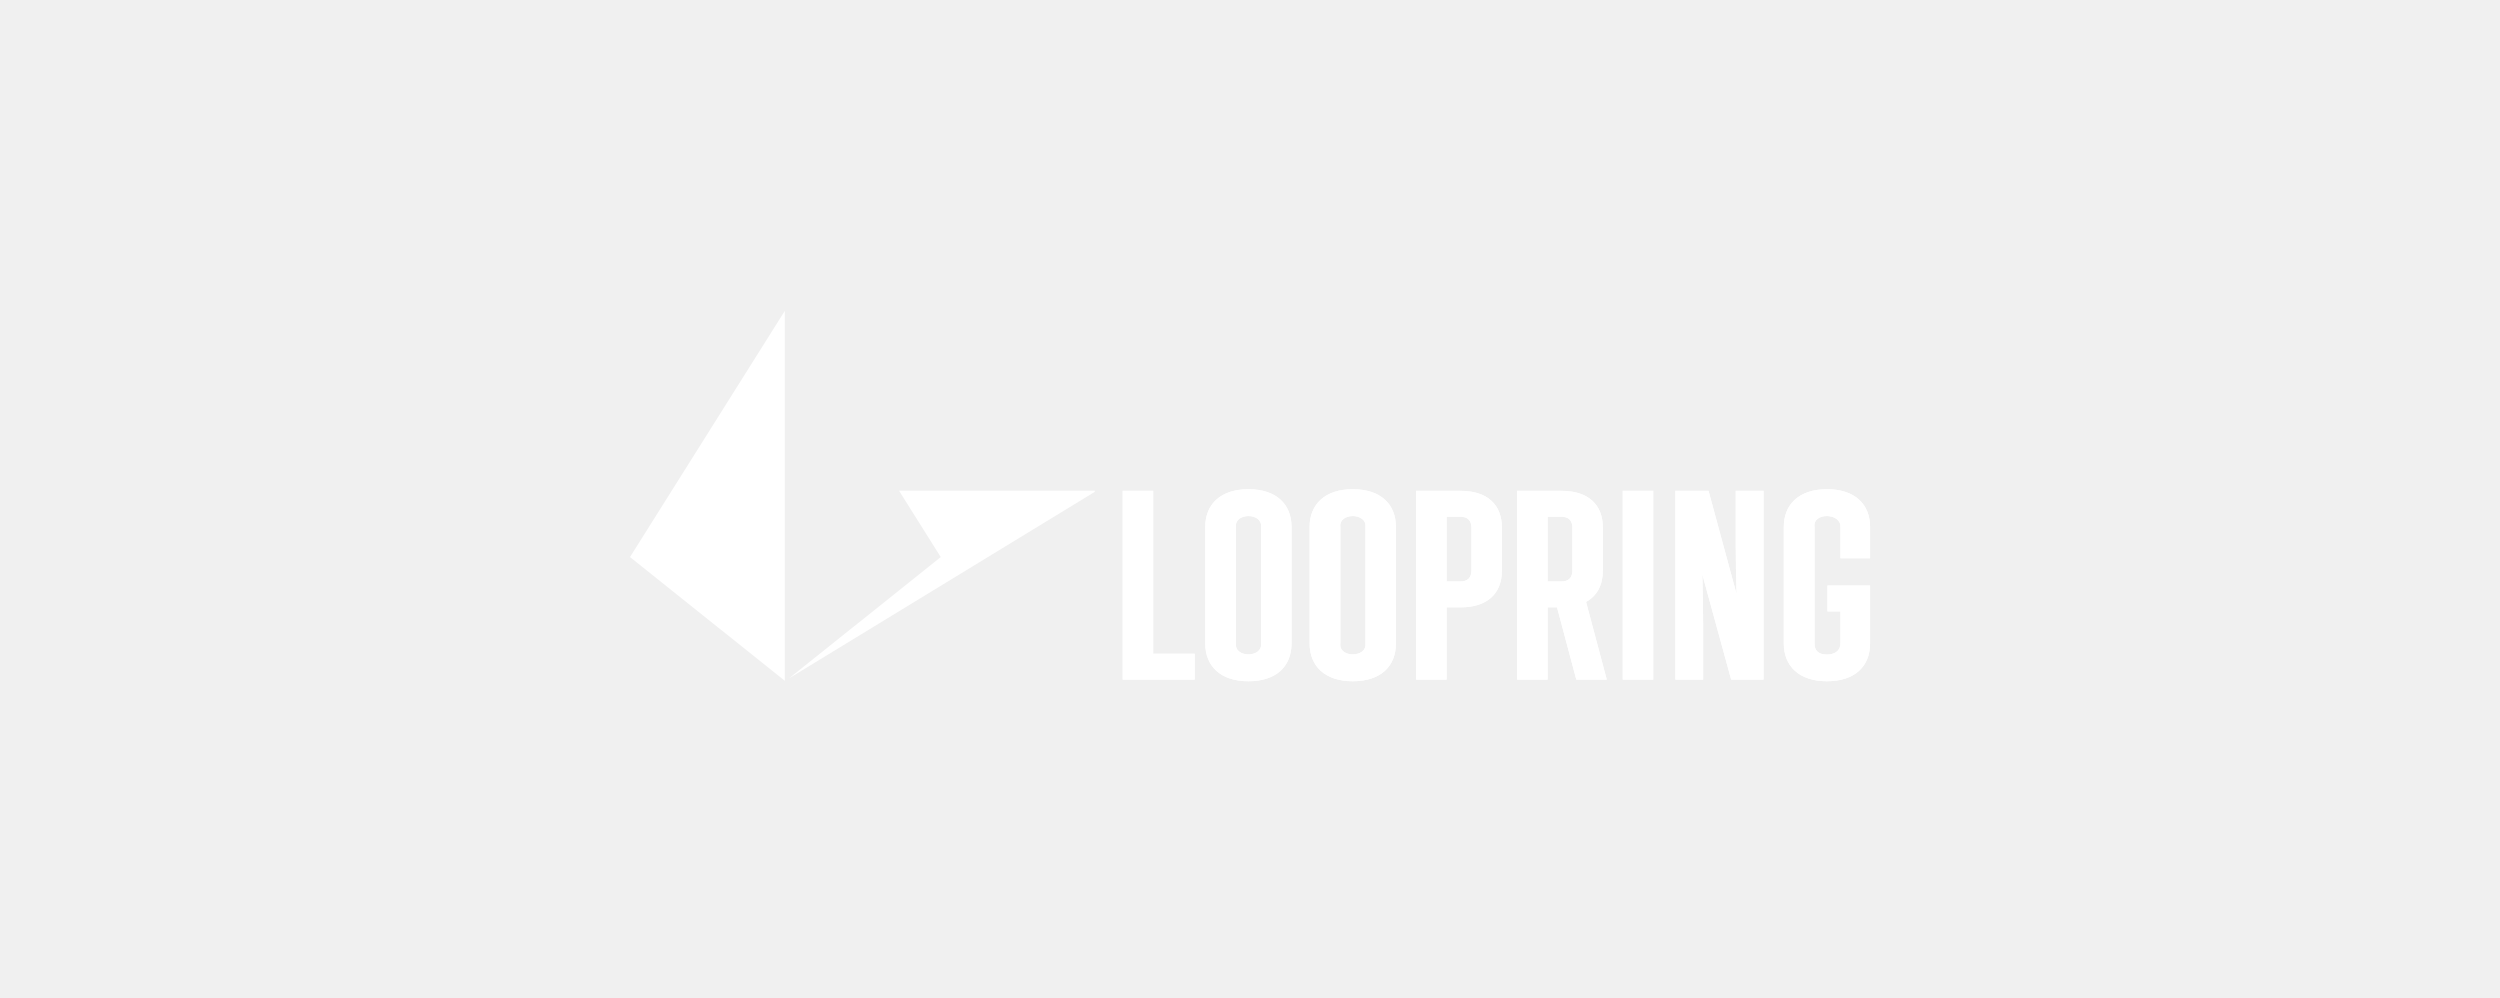
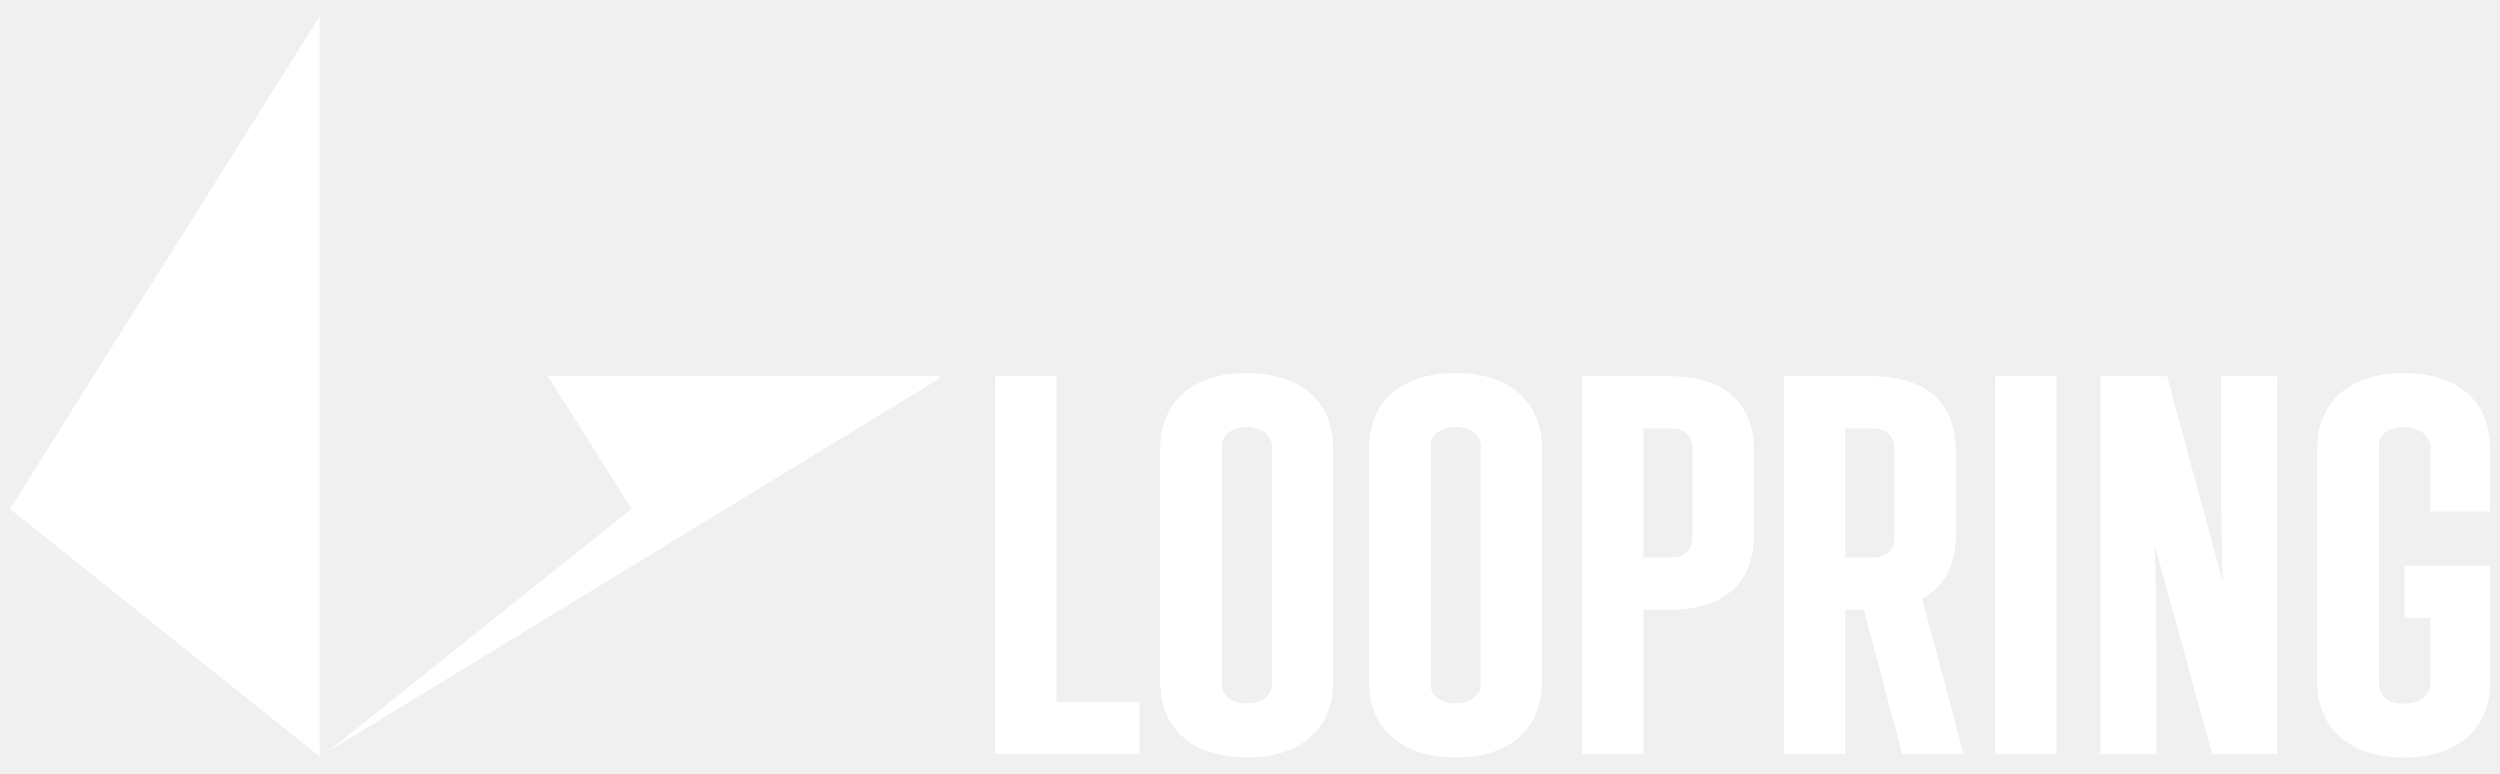
- <svg xmlns="http://www.w3.org/2000/svg" width="168" height="67" viewBox="0 0 168 67" fill="none">
-   <path d="M75.445 32.984V45.671H80.285V43.931H77.493V32.984H75.445ZM125.669 37.515V35.413C125.669 33.872 124.636 32.875 122.769 32.875C120.903 32.875 119.87 33.89 119.87 35.413V43.242C119.87 44.764 120.903 45.78 122.769 45.78C124.636 45.78 125.669 44.783 125.669 43.242V39.346H122.806V41.085H123.676V43.242C123.676 43.732 123.295 43.985 122.769 43.985C122.208 43.985 121.936 43.732 121.936 43.242V35.413C121.791 34.416 123.73 34.452 123.676 35.413V37.515H125.669ZM116.643 36.717C116.643 37.696 116.662 38.765 116.698 39.925L114.813 32.984H112.584V45.671H114.45V41.937C114.45 40.904 114.432 39.798 114.396 38.602L116.335 45.671H118.51V32.984H116.643V36.717ZM109.049 45.671H111.097V32.984H109.049V45.671ZM105.666 38.33C105.666 38.82 105.412 39.074 104.923 39.074H103.998V34.724H104.923C105.412 34.724 105.666 34.977 105.666 35.467V38.33ZM107.714 38.33V35.467C107.714 33.926 106.753 32.984 104.923 32.984H101.95V45.671H103.998V40.814H104.633L105.928 45.671H107.976L106.583 40.447C107.329 40.039 107.714 39.304 107.714 38.33ZM98.881 38.33C98.881 38.82 98.627 39.074 98.138 39.074H97.214V34.724H98.138C98.627 34.724 98.881 34.977 98.881 35.467V38.33ZM98.138 32.984H95.165V45.671H97.214V40.814H98.138C99.969 40.814 100.929 39.871 100.929 38.33V35.467C100.929 33.926 99.969 32.984 98.138 32.984ZM91.758 43.242C91.866 44.221 89.945 44.221 90.072 43.242V35.413C89.945 34.434 91.866 34.434 91.758 35.413V43.242ZM90.906 32.875C89.039 32.875 88.006 33.89 88.006 35.413V43.242C88.006 44.765 89.039 45.78 90.906 45.78C92.772 45.78 93.806 44.783 93.806 43.242V35.413C93.806 33.872 92.772 32.875 90.906 32.875ZM84.743 43.242C84.852 44.221 82.931 44.221 83.058 43.242V35.413C82.931 34.434 84.852 34.434 84.743 35.413V43.242ZM83.891 32.875C82.025 32.875 80.992 33.89 80.992 35.413V43.242C80.992 44.765 82.025 45.78 83.891 45.78C85.758 45.78 86.791 44.783 86.791 43.242V35.413C86.791 33.872 85.758 32.875 83.891 32.875Z" fill="white" />
-   <path fill-rule="evenodd" clip-rule="evenodd" d="M60.413 32.973H73.568V33.052L53.021 45.586L63.218 37.434L60.413 32.973ZM52.74 20.89V45.751L42.336 37.434L52.74 20.89Z" fill="white" />
-   <path d="M75.445 32.984V45.671H80.285V43.931H77.493V32.984H75.445ZM125.669 37.515V35.413C125.669 33.872 124.636 32.875 122.769 32.875C120.903 32.875 119.87 33.89 119.87 35.413V43.242C119.87 44.764 120.903 45.78 122.769 45.78C124.636 45.78 125.669 44.783 125.669 43.242V39.346H122.806V41.085H123.676V43.242C123.676 43.732 123.295 43.985 122.769 43.985C122.208 43.985 121.936 43.732 121.936 43.242V35.413C121.791 34.416 123.73 34.452 123.676 35.413V37.515H125.669ZM116.643 36.717C116.643 37.696 116.662 38.765 116.698 39.925L114.813 32.984H112.584V45.671H114.45V41.937C114.45 40.904 114.432 39.798 114.396 38.602L116.335 45.671H118.51V32.984H116.643V36.717ZM109.049 45.671H111.097V32.984H109.049V45.671ZM105.666 38.33C105.666 38.82 105.412 39.074 104.923 39.074H103.998V34.724H104.923C105.412 34.724 105.666 34.977 105.666 35.467V38.33ZM107.714 38.33V35.467C107.714 33.926 106.753 32.984 104.923 32.984H101.95V45.671H103.998V40.814H104.633L105.928 45.671H107.976L106.583 40.447C107.329 40.039 107.714 39.304 107.714 38.33ZM98.881 38.33C98.881 38.82 98.627 39.074 98.138 39.074H97.214V34.724H98.138C98.627 34.724 98.881 34.977 98.881 35.467V38.33ZM98.138 32.984H95.165V45.671H97.214V40.814H98.138C99.969 40.814 100.929 39.871 100.929 38.33V35.467C100.929 33.926 99.969 32.984 98.138 32.984ZM91.758 43.242C91.866 44.221 89.945 44.221 90.072 43.242V35.413C89.945 34.434 91.866 34.434 91.758 35.413V43.242ZM90.906 32.875C89.039 32.875 88.006 33.89 88.006 35.413V43.242C88.006 44.765 89.039 45.78 90.906 45.78C92.772 45.78 93.806 44.783 93.806 43.242V35.413C93.806 33.872 92.772 32.875 90.906 32.875ZM84.743 43.242C84.852 44.221 82.931 44.221 83.058 43.242V35.413C82.931 34.434 84.852 34.434 84.743 35.413V43.242ZM83.891 32.875C82.025 32.875 80.992 33.89 80.992 35.413V43.242C80.992 44.765 82.025 45.78 83.891 45.78C85.758 45.78 86.791 44.783 86.791 43.242V35.413C86.791 33.872 85.758 32.875 83.891 32.875Z" fill="white" />
+ <svg xmlns="http://www.w3.org/2000/svg" width="84" height="26" viewBox="0 0 84 26" fill="none">
+   <path d="M33.443 12.649V25.336H38.282V23.596H35.491V12.649H33.443ZM83.665 17.18V15.078C83.665 13.537 82.632 12.54 80.765 12.54C78.898 12.54 77.865 13.555 77.865 15.078V22.907C77.865 24.429 78.898 25.445 80.765 25.445C82.632 25.445 83.665 24.448 83.665 22.907V19.011H80.801V20.75H81.671V22.907C81.671 23.397 81.291 23.65 80.765 23.65C80.203 23.65 79.932 23.397 79.932 22.907V15.078C79.786 14.081 81.725 14.117 81.671 15.078V17.18H83.665ZM74.639 16.383C74.639 17.361 74.658 18.431 74.693 19.59L72.809 12.649H70.58V25.336H72.446V21.602C72.446 20.569 72.428 19.464 72.392 18.267L74.331 25.336H76.506V12.649H74.639V16.383ZM67.046 25.336H69.093V12.649H67.046V25.336ZM63.662 17.995C63.662 18.485 63.408 18.739 62.919 18.739H61.995V14.389H62.919C63.408 14.389 63.662 14.643 63.662 15.132V17.995ZM65.71 17.995V15.132C65.71 13.591 64.75 12.649 62.919 12.649H59.947V25.336H61.995V20.479H62.629L63.924 25.336H65.972L64.58 20.113C65.325 19.704 65.71 18.97 65.71 17.995ZM56.877 17.995C56.877 18.485 56.624 18.739 56.134 18.739H55.21V14.389H56.134C56.624 14.389 56.877 14.643 56.877 15.132V17.995ZM56.134 12.649H53.162V25.336H55.21V20.479H56.134C57.965 20.479 58.926 19.536 58.926 17.995V15.132C58.926 13.591 57.965 12.649 56.134 12.649ZM49.755 22.907C49.863 23.886 47.942 23.886 48.069 22.907V15.078C47.942 14.099 49.863 14.099 49.755 15.078V22.907ZM48.903 12.54C47.036 12.54 46.003 13.555 46.003 15.078V22.907C46.003 24.43 47.036 25.445 48.903 25.445C50.769 25.445 51.803 24.448 51.803 22.907V15.078C51.803 13.537 50.769 12.54 48.903 12.54ZM42.74 22.907C42.849 23.886 40.928 23.886 41.055 22.907V15.078C40.928 14.099 42.849 14.099 42.74 15.078V22.907ZM41.889 12.54C40.022 12.54 38.989 13.555 38.989 15.078V22.907C38.989 24.43 40.022 25.445 41.889 25.445C43.755 25.445 44.789 24.448 44.789 22.907V15.078C44.789 13.537 43.755 12.54 41.889 12.54Z" fill="white" />
+   <path fill-rule="evenodd" clip-rule="evenodd" d="M18.411 12.638H31.566V12.717L11.02 25.25L21.216 17.099L18.411 12.638ZM10.739 0.555V25.416L0.335 17.099L10.739 0.555Z" fill="white" />
+   <path d="M33.443 12.649V25.336H38.282V23.596H35.491V12.649H33.443ZM83.665 17.18V15.078C83.665 13.537 82.632 12.54 80.765 12.54C78.898 12.54 77.865 13.555 77.865 15.078V22.907C77.865 24.429 78.898 25.445 80.765 25.445C82.632 25.445 83.665 24.448 83.665 22.907V19.011H80.801V20.75H81.671V22.907C81.671 23.397 81.291 23.65 80.765 23.65C80.203 23.65 79.932 23.397 79.932 22.907V15.078C79.786 14.081 81.725 14.117 81.671 15.078V17.18H83.665ZM74.639 16.383C74.639 17.361 74.658 18.431 74.693 19.59L72.809 12.649H70.58V25.336H72.446V21.602C72.446 20.569 72.428 19.464 72.392 18.267L74.331 25.336H76.506V12.649H74.639V16.383ZM67.046 25.336H69.093V12.649H67.046V25.336ZM63.662 17.995C63.662 18.485 63.408 18.739 62.919 18.739H61.995V14.389H62.919C63.408 14.389 63.662 14.643 63.662 15.132V17.995ZM65.71 17.995V15.132C65.71 13.591 64.75 12.649 62.919 12.649H59.947V25.336H61.995V20.479H62.629L63.924 25.336H65.972L64.58 20.113C65.325 19.704 65.71 18.97 65.71 17.995ZM56.877 17.995C56.877 18.485 56.624 18.739 56.134 18.739H55.21V14.389H56.134C56.624 14.389 56.877 14.643 56.877 15.132V17.995ZM56.134 12.649H53.162V25.336H55.21V20.479H56.134C57.965 20.479 58.926 19.536 58.926 17.995V15.132C58.926 13.591 57.965 12.649 56.134 12.649ZM49.755 22.907C49.863 23.886 47.942 23.886 48.069 22.907V15.078C47.942 14.099 49.863 14.099 49.755 15.078V22.907ZM48.903 12.54C47.036 12.54 46.003 13.555 46.003 15.078V22.907C46.003 24.43 47.036 25.445 48.903 25.445C50.769 25.445 51.803 24.448 51.803 22.907V15.078C51.803 13.537 50.769 12.54 48.903 12.54ZM42.74 22.907C42.849 23.886 40.928 23.886 41.055 22.907V15.078C40.928 14.099 42.849 14.099 42.74 15.078V22.907ZM41.889 12.54C40.022 12.54 38.989 13.555 38.989 15.078V22.907C38.989 24.43 40.022 25.445 41.889 25.445C43.755 25.445 44.789 24.448 44.789 22.907V15.078C44.789 13.537 43.755 12.54 41.889 12.54Z" fill="white" />
</svg>
